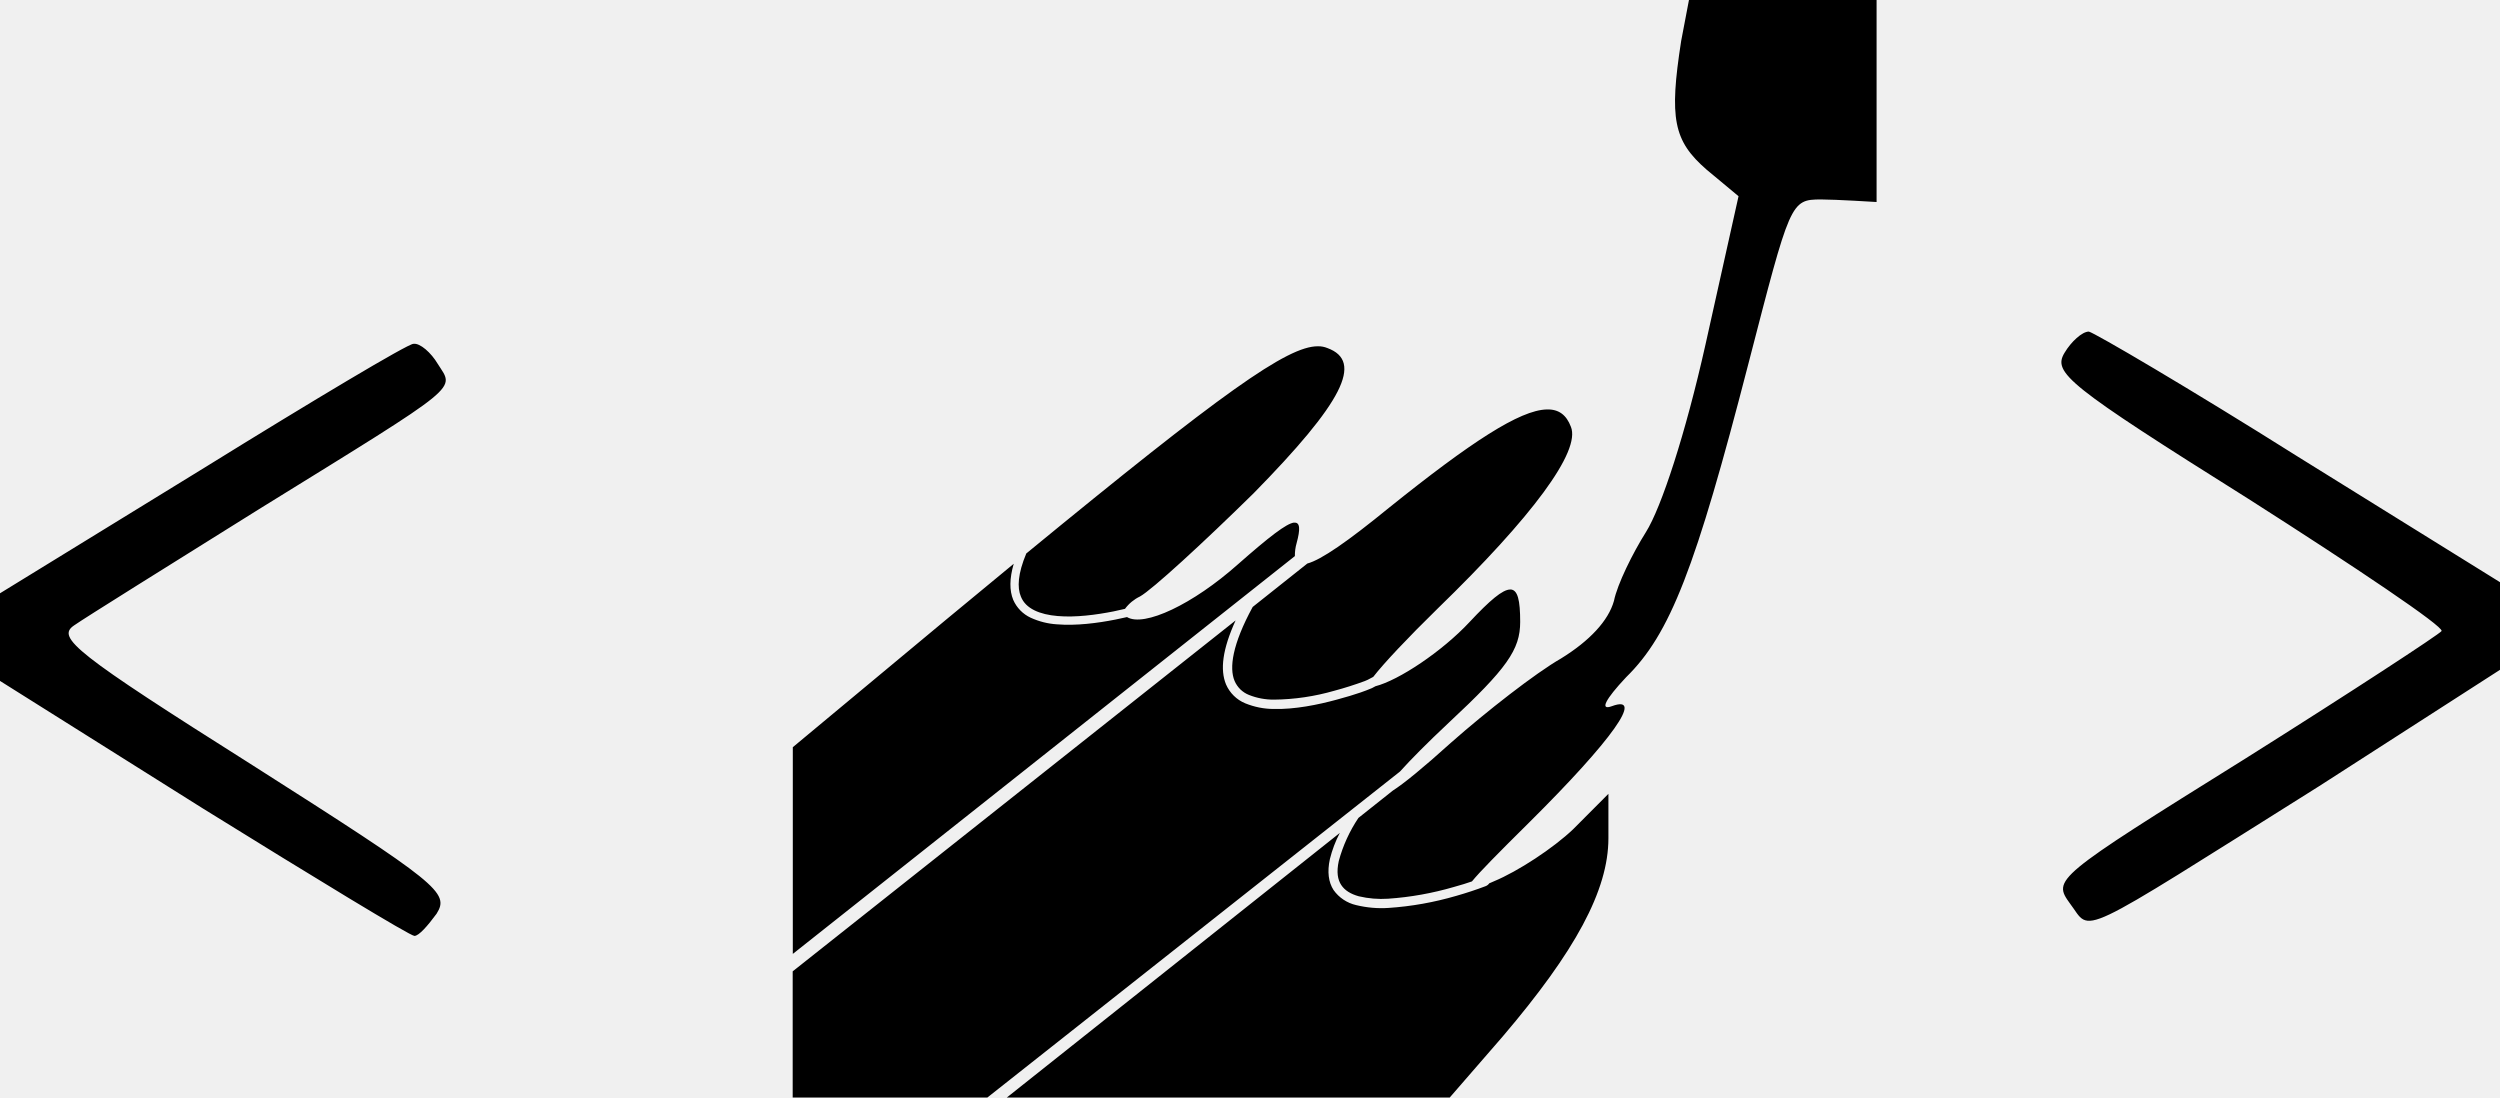
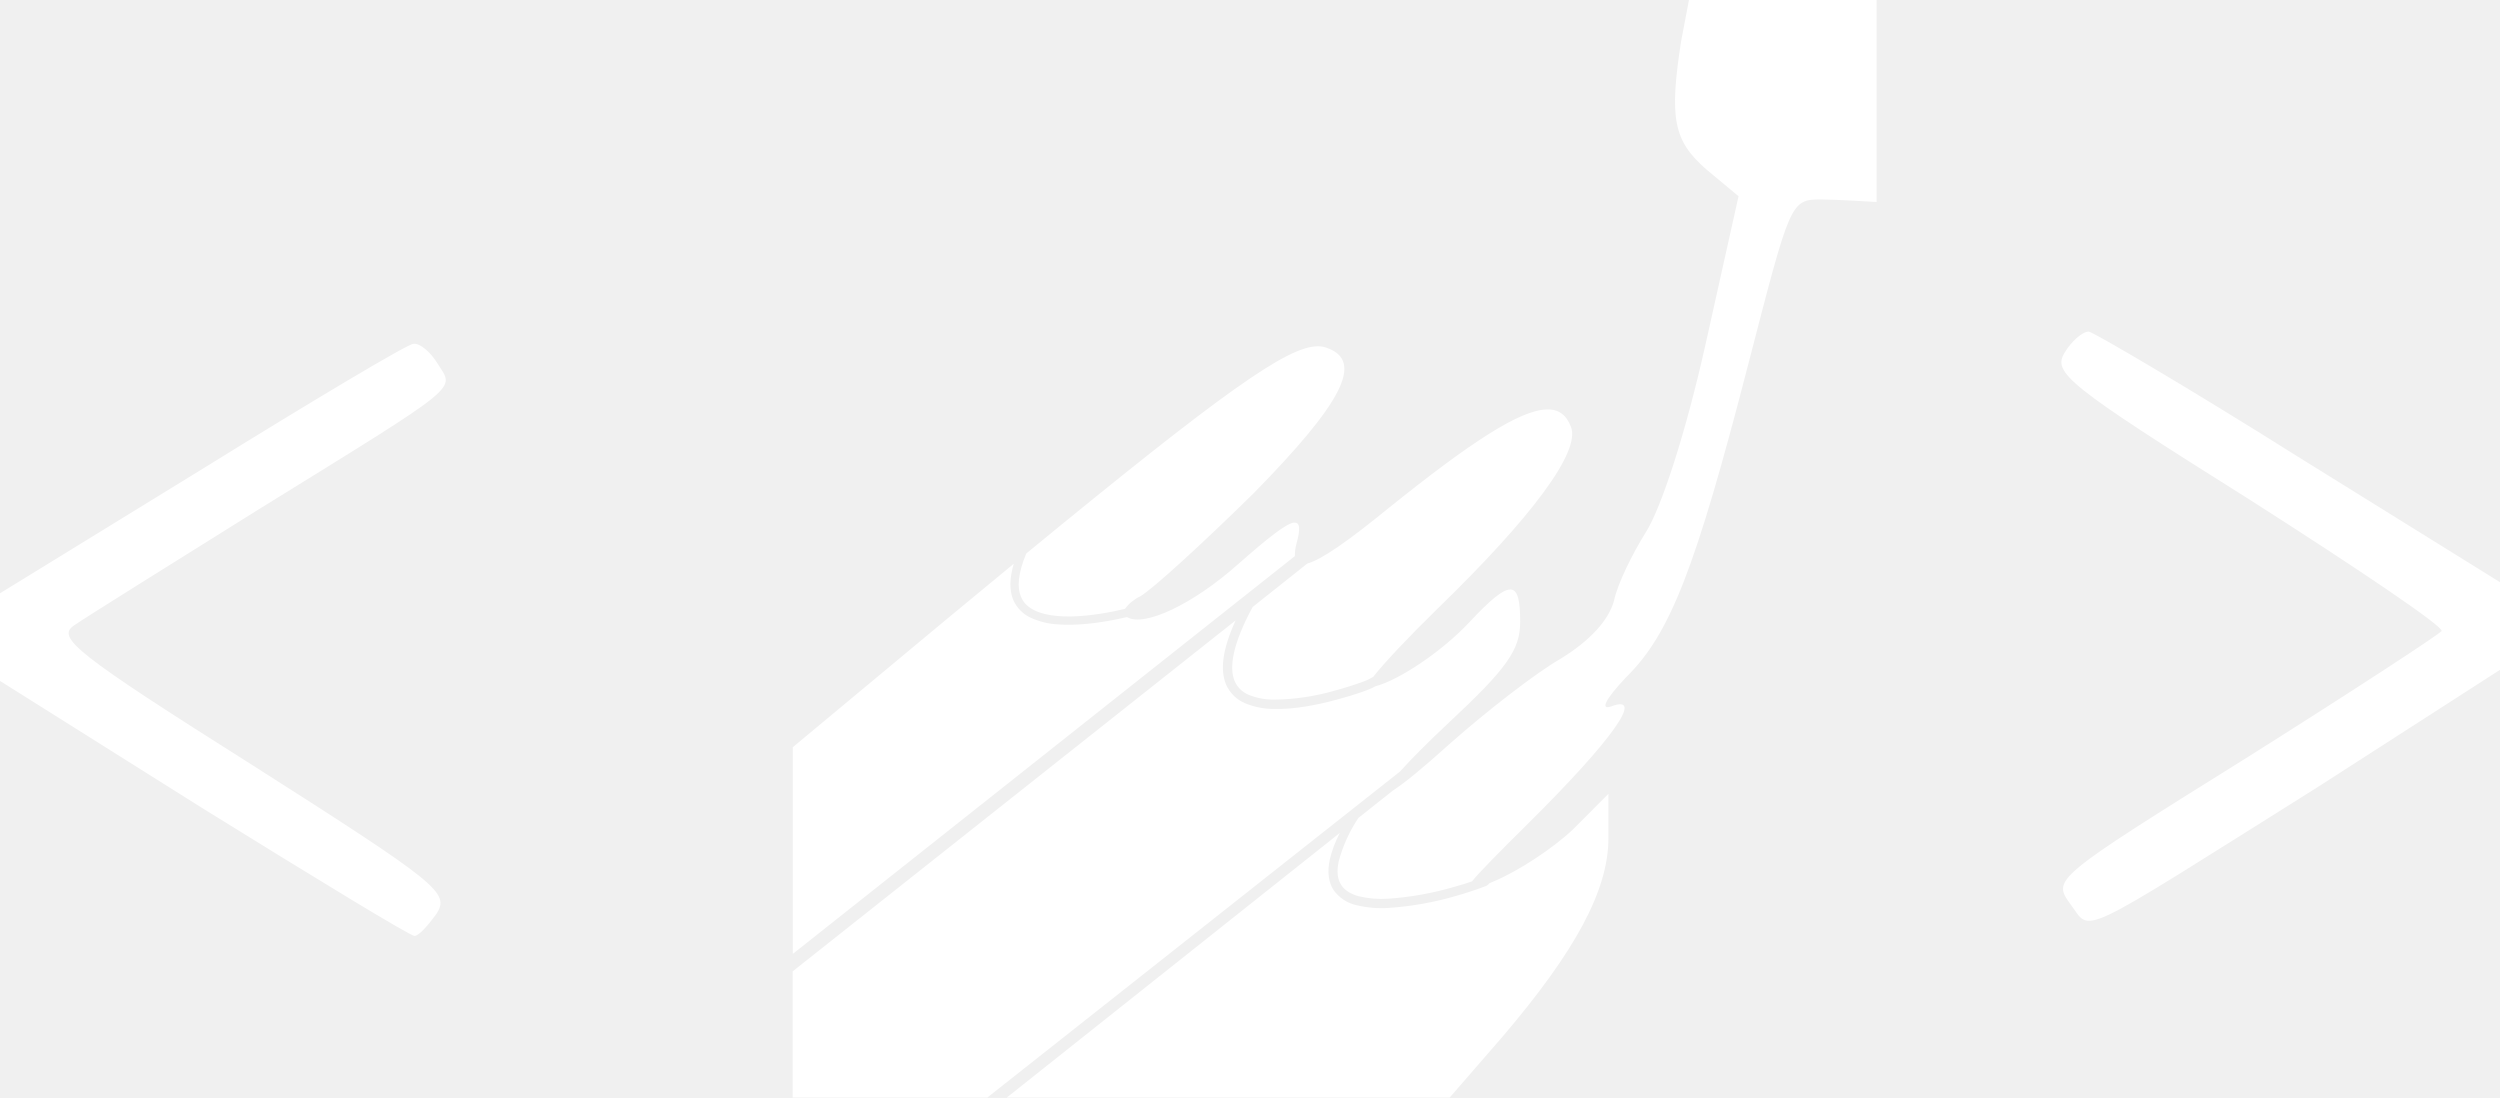
<svg xmlns="http://www.w3.org/2000/svg" width="41" height="18" viewBox="0 0 41 18" fill="none">
-   <path d="M27.699 0L27.571 0.672C27.373 1.945 27.444 2.309 27.988 2.782L28.512 3.218L27.969 5.655C27.644 7.108 27.246 8.326 26.993 8.727C26.776 9.072 26.524 9.581 26.469 9.854C26.378 10.18 26.071 10.509 25.601 10.799C25.186 11.036 24.371 11.672 23.794 12.182C23.332 12.6 23.015 12.856 22.842 12.966L22.278 13.414C22.133 13.63 22.024 13.869 21.956 14.12C21.916 14.304 21.938 14.426 21.997 14.515C22.053 14.601 22.15 14.662 22.284 14.699C22.441 14.736 22.604 14.75 22.765 14.739C23.131 14.714 23.493 14.649 23.845 14.546C23.965 14.514 24.058 14.483 24.14 14.455C24.267 14.299 24.559 14.003 25.077 13.49C26.45 12.127 26.975 11.381 26.433 11.582C26.233 11.655 26.324 11.473 26.667 11.108C27.391 10.399 27.806 9.326 28.674 5.964C29.361 3.309 29.361 3.271 29.867 3.271C30.104 3.271 30.776 3.313 30.776 3.313V0H29.235H27.699ZM34.257 5.438C34.148 5.438 33.967 5.603 33.859 5.785C33.661 6.112 33.895 6.311 36.878 8.184C38.649 9.313 40.078 10.275 40.042 10.349C40.006 10.402 38.559 11.349 36.825 12.44C33.678 14.402 33.661 14.421 33.95 14.821C34.312 15.294 33.95 15.457 38.034 12.893L41 10.985V9.548L37.691 7.493C35.902 6.366 34.348 5.457 34.257 5.438ZM6.779 5.639C6.688 5.639 5.134 6.567 3.345 7.675L0 9.73V11.167L3.326 13.258C5.171 14.402 6.726 15.349 6.797 15.349C6.869 15.349 7.014 15.184 7.16 14.985C7.377 14.639 7.194 14.493 4.139 12.548C1.23 10.711 0.922 10.457 1.213 10.258C1.394 10.131 2.768 9.275 4.25 8.349C7.631 6.258 7.45 6.402 7.178 5.966C7.071 5.785 6.888 5.622 6.78 5.639H6.779ZM21.614 5.679C21.115 5.675 20.042 6.44 16.831 9.077C16.692 9.409 16.68 9.637 16.743 9.785C16.784 9.887 16.86 9.957 16.964 10.009C17.066 10.06 17.2 10.091 17.346 10.103C17.639 10.129 17.984 10.082 18.262 10.027L18.45 9.985C18.514 9.898 18.599 9.828 18.696 9.782C18.894 9.672 19.726 8.909 20.558 8.091C22.022 6.6 22.366 5.926 21.769 5.708C21.72 5.688 21.668 5.678 21.616 5.679H21.614ZM25.365 6.715C24.926 6.727 24.135 7.239 22.781 8.326C22.101 8.881 21.67 9.18 21.44 9.242L20.544 9.954C20.208 10.572 20.158 10.955 20.247 11.167C20.269 11.219 20.302 11.266 20.342 11.306C20.383 11.345 20.43 11.376 20.483 11.397C20.613 11.449 20.753 11.475 20.893 11.474C21.228 11.471 21.561 11.421 21.884 11.328C22.052 11.283 22.218 11.23 22.381 11.17L22.43 11.149L22.521 11.101C22.692 10.88 23.085 10.462 23.577 9.981C25.131 8.473 25.926 7.4 25.763 7C25.69 6.806 25.564 6.708 25.365 6.715V6.715ZM21.224 8.57C21.098 8.584 20.814 8.804 20.303 9.254C19.566 9.911 18.761 10.289 18.483 10.12C18.418 10.135 18.353 10.149 18.288 10.162C18.004 10.218 17.651 10.265 17.334 10.239C17.186 10.23 17.04 10.193 16.904 10.131C16.776 10.072 16.674 9.968 16.617 9.838C16.554 9.684 16.554 9.491 16.625 9.246L15.515 10.163L13.002 12.254V15.644L21.236 9.12C21.235 9.049 21.244 8.978 21.264 8.909C21.327 8.679 21.323 8.562 21.224 8.572V8.57ZM24.767 9.668C24.643 9.668 24.434 9.845 24.101 10.201C23.648 10.687 22.936 11.158 22.558 11.254L22.5 11.285C22.439 11.311 22.376 11.335 22.312 11.357C22.21 11.392 22.077 11.433 21.923 11.474C21.616 11.558 21.233 11.636 20.891 11.627C20.73 11.627 20.571 11.595 20.421 11.534C20.281 11.476 20.168 11.365 20.107 11.225C20.008 10.986 20.047 10.651 20.264 10.175L13 15.93V18H16.192L22.96 12.653C23.136 12.457 23.401 12.189 23.758 11.854C24.715 10.962 24.931 10.655 24.931 10.199C24.931 9.845 24.892 9.667 24.767 9.667V9.668ZM26.378 13.019L25.799 13.6C25.475 13.909 24.895 14.29 24.499 14.454L24.421 14.488L24.416 14.497L24.398 14.514C24.383 14.526 24.376 14.527 24.364 14.533C24.206 14.593 24.045 14.646 23.883 14.692C23.52 14.798 23.148 14.865 22.772 14.89C22.594 14.902 22.416 14.886 22.242 14.844C22.092 14.81 21.959 14.722 21.87 14.596C21.788 14.469 21.764 14.299 21.81 14.089C21.847 13.94 21.901 13.796 21.973 13.66L16.511 18H23.775L24.643 17C25.835 15.601 26.378 14.601 26.378 13.746V13.019Z" fill="black" />
+   <path d="M27.699 0L27.571 0.672C27.373 1.945 27.444 2.309 27.988 2.782L28.512 3.218L27.969 5.655C27.644 7.108 27.246 8.326 26.993 8.727C26.776 9.072 26.524 9.581 26.469 9.854C26.378 10.18 26.071 10.509 25.601 10.799C25.186 11.036 24.371 11.672 23.794 12.182C23.332 12.6 23.015 12.856 22.842 12.966L22.278 13.414C22.133 13.63 22.024 13.869 21.956 14.12C21.916 14.304 21.938 14.426 21.997 14.515C22.053 14.601 22.15 14.662 22.284 14.699C22.441 14.736 22.604 14.75 22.765 14.739C23.131 14.714 23.493 14.649 23.845 14.546C23.965 14.514 24.058 14.483 24.14 14.455C24.267 14.299 24.559 14.003 25.077 13.49C26.45 12.127 26.975 11.381 26.433 11.582C26.233 11.655 26.324 11.473 26.667 11.108C27.391 10.399 27.806 9.326 28.674 5.964C29.361 3.309 29.361 3.271 29.867 3.271C30.104 3.271 30.776 3.313 30.776 3.313V0H29.235H27.699ZM34.257 5.438C34.148 5.438 33.967 5.603 33.859 5.785C33.661 6.112 33.895 6.311 36.878 8.184C38.649 9.313 40.078 10.275 40.042 10.349C40.006 10.402 38.559 11.349 36.825 12.44C33.678 14.402 33.661 14.421 33.95 14.821C34.312 15.294 33.95 15.457 38.034 12.893L41 10.985V9.548L37.691 7.493C35.902 6.366 34.348 5.457 34.257 5.438ZM6.779 5.639C6.688 5.639 5.134 6.567 3.345 7.675L0 9.73V11.167L3.326 13.258C5.171 14.402 6.726 15.349 6.797 15.349C6.869 15.349 7.014 15.184 7.16 14.985C7.377 14.639 7.194 14.493 4.139 12.548C1.23 10.711 0.922 10.457 1.213 10.258C1.394 10.131 2.768 9.275 4.25 8.349C7.631 6.258 7.45 6.402 7.178 5.966C7.071 5.785 6.888 5.622 6.78 5.639H6.779ZM21.614 5.679C21.115 5.675 20.042 6.44 16.831 9.077C16.692 9.409 16.68 9.637 16.743 9.785C16.784 9.887 16.86 9.957 16.964 10.009C17.066 10.06 17.2 10.091 17.346 10.103C17.639 10.129 17.984 10.082 18.262 10.027L18.45 9.985C18.514 9.898 18.599 9.828 18.696 9.782C18.894 9.672 19.726 8.909 20.558 8.091C22.022 6.6 22.366 5.926 21.769 5.708C21.72 5.688 21.668 5.678 21.616 5.679H21.614ZM25.365 6.715C24.926 6.727 24.135 7.239 22.781 8.326C22.101 8.881 21.67 9.18 21.44 9.242L20.544 9.954C20.208 10.572 20.158 10.955 20.247 11.167C20.269 11.219 20.302 11.266 20.342 11.306C20.383 11.345 20.43 11.376 20.483 11.397C20.613 11.449 20.753 11.475 20.893 11.474C21.228 11.471 21.561 11.421 21.884 11.328C22.052 11.283 22.218 11.23 22.381 11.17L22.43 11.149L22.521 11.101C22.692 10.88 23.085 10.462 23.577 9.981C25.131 8.473 25.926 7.4 25.763 7C25.69 6.806 25.564 6.708 25.365 6.715V6.715ZM21.224 8.57C21.098 8.584 20.814 8.804 20.303 9.254C19.566 9.911 18.761 10.289 18.483 10.12C18.418 10.135 18.353 10.149 18.288 10.162C18.004 10.218 17.651 10.265 17.334 10.239C17.186 10.23 17.04 10.193 16.904 10.131C16.776 10.072 16.674 9.968 16.617 9.838C16.554 9.684 16.554 9.491 16.625 9.246L15.515 10.163L13.002 12.254V15.644L21.236 9.12C21.235 9.049 21.244 8.978 21.264 8.909C21.327 8.679 21.323 8.562 21.224 8.572V8.57ZM24.767 9.668C24.643 9.668 24.434 9.845 24.101 10.201C23.648 10.687 22.936 11.158 22.558 11.254L22.5 11.285C22.439 11.311 22.376 11.335 22.312 11.357C22.21 11.392 22.077 11.433 21.923 11.474C21.616 11.558 21.233 11.636 20.891 11.627C20.73 11.627 20.571 11.595 20.421 11.534C20.281 11.476 20.168 11.365 20.107 11.225C20.008 10.986 20.047 10.651 20.264 10.175L13 15.93V18H16.192L22.96 12.653C23.136 12.457 23.401 12.189 23.758 11.854C24.715 10.962 24.931 10.655 24.931 10.199C24.931 9.845 24.892 9.667 24.767 9.667V9.668ZM26.378 13.019L25.799 13.6C25.475 13.909 24.895 14.29 24.499 14.454L24.421 14.488L24.416 14.497L24.398 14.514C24.383 14.526 24.376 14.527 24.364 14.533C24.206 14.593 24.045 14.646 23.883 14.692C23.52 14.798 23.148 14.865 22.772 14.89C22.594 14.902 22.416 14.886 22.242 14.844C22.092 14.81 21.959 14.722 21.87 14.596C21.788 14.469 21.764 14.299 21.81 14.089C21.847 13.94 21.901 13.796 21.973 13.66L16.511 18H23.775L24.643 17C25.835 15.601 26.378 14.601 26.378 13.746V13.019Z" fill="white" />
</svg>
